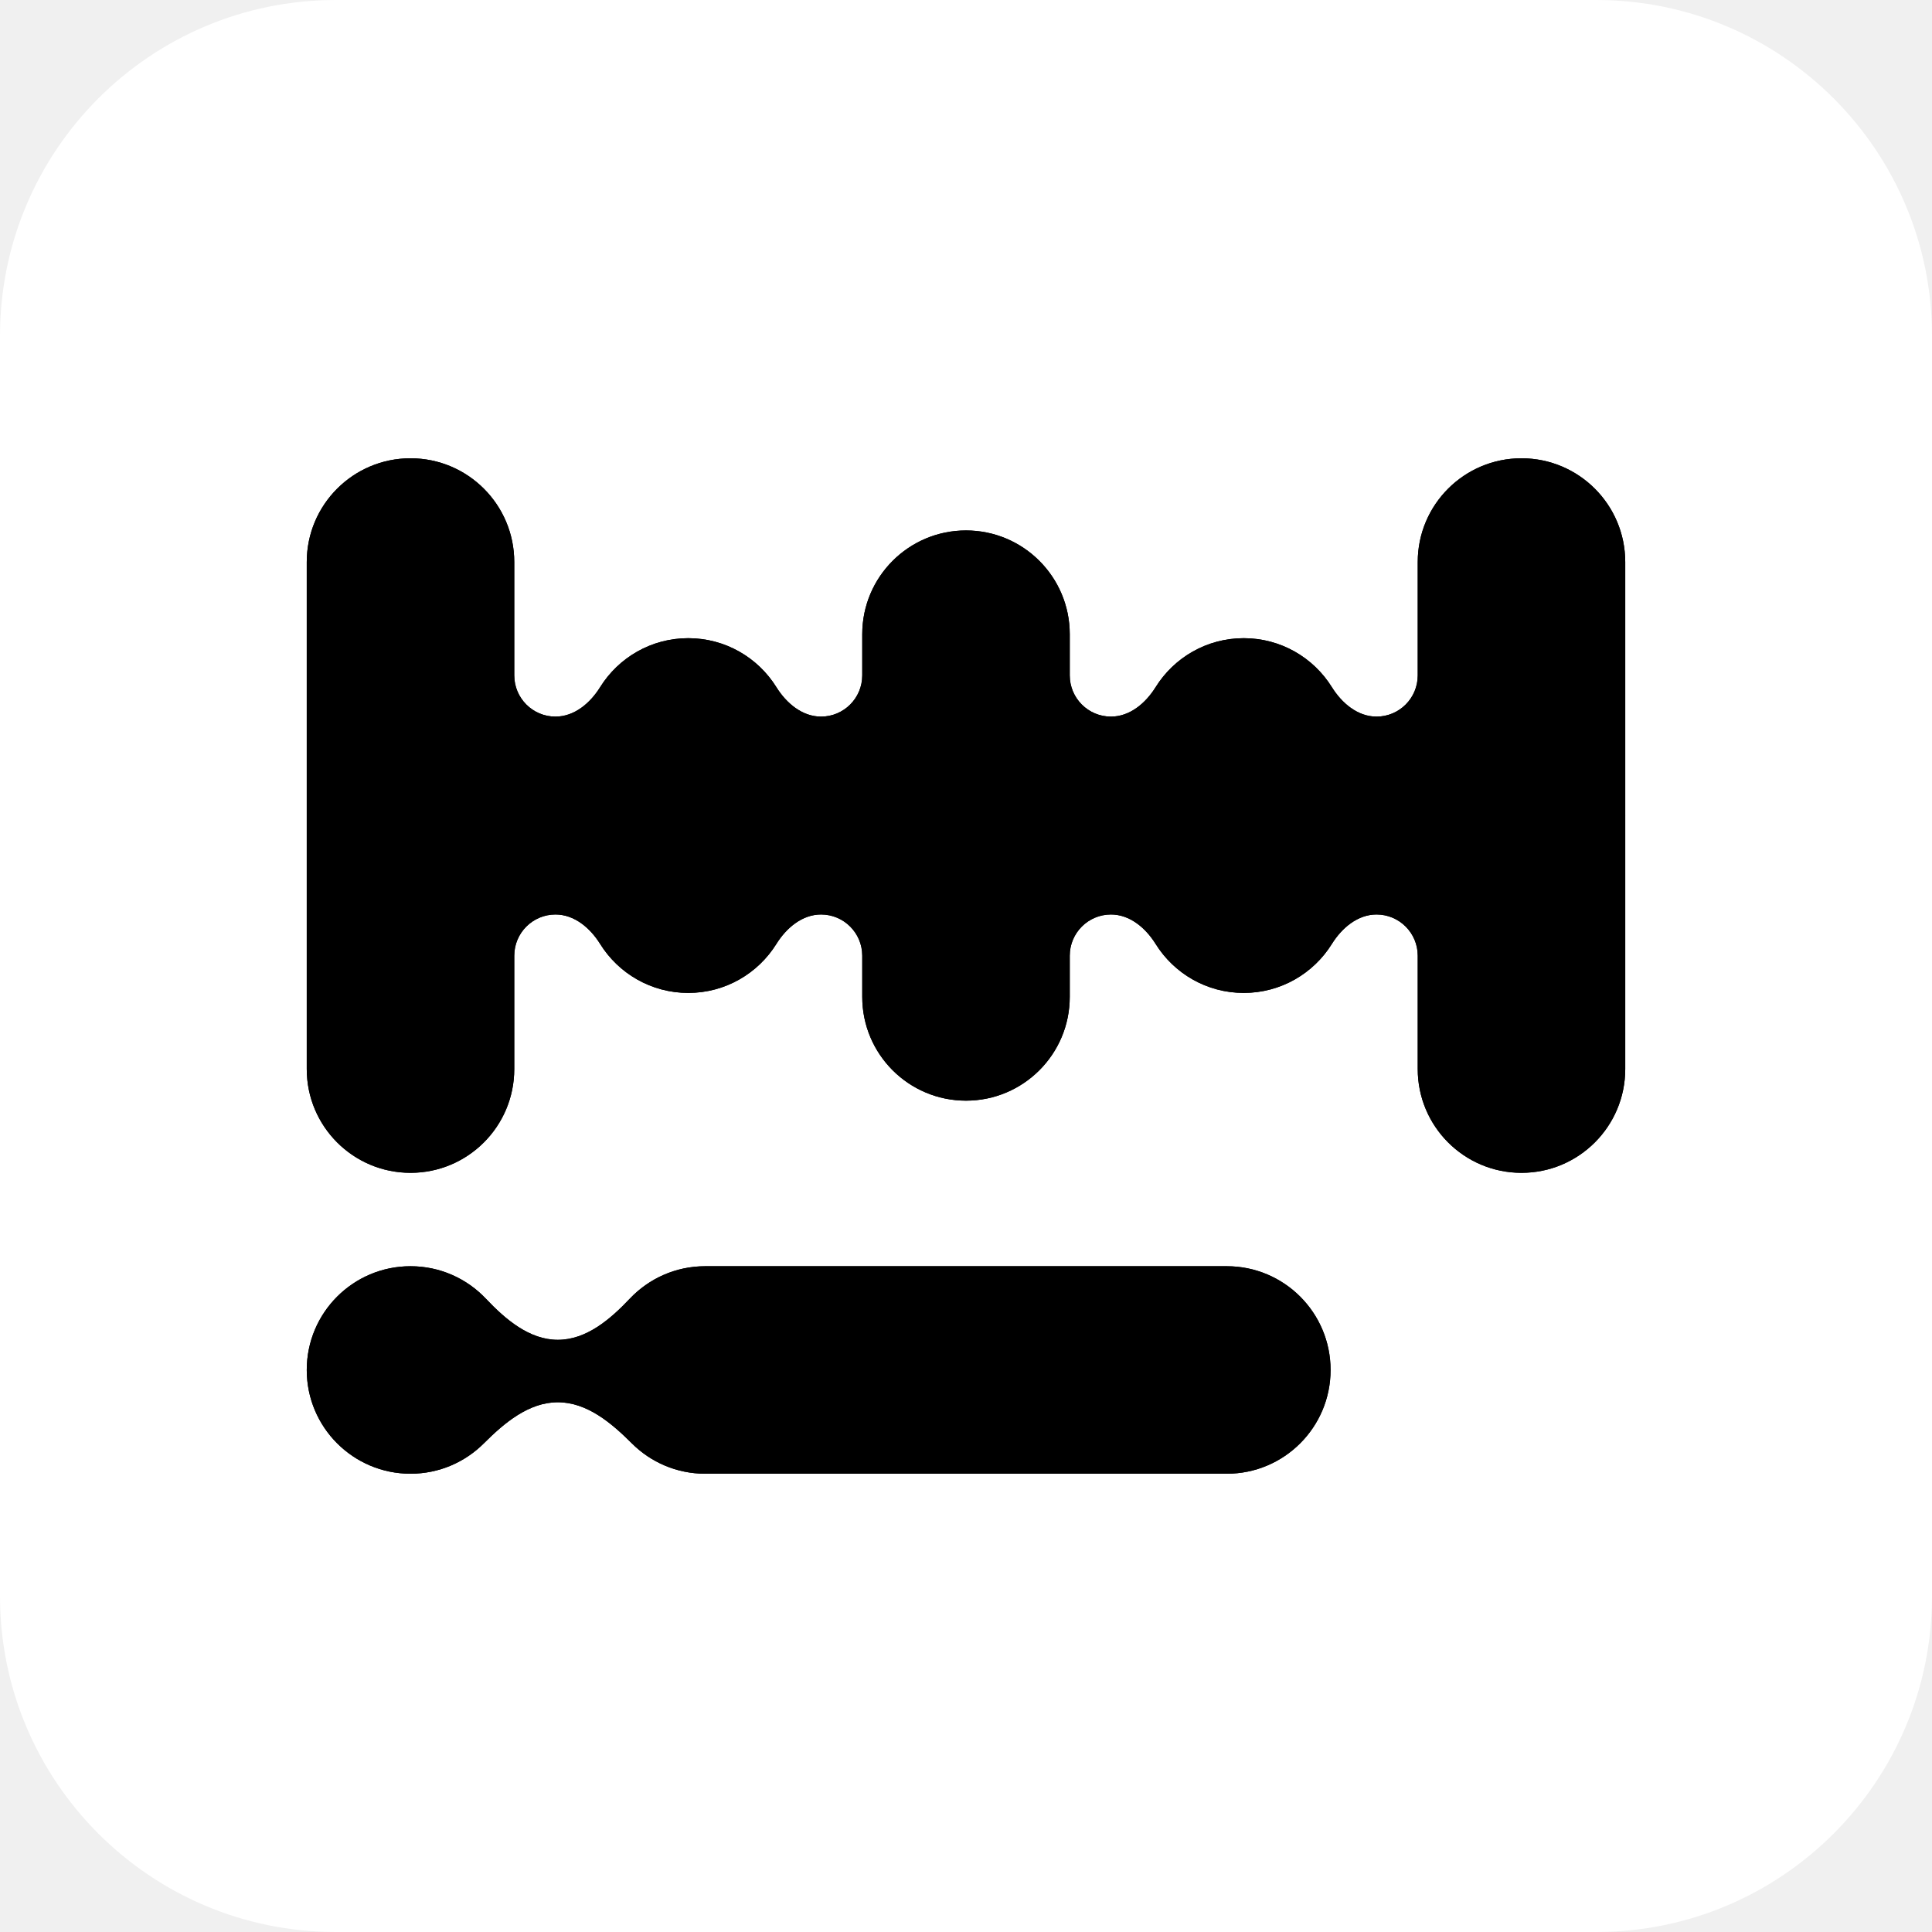
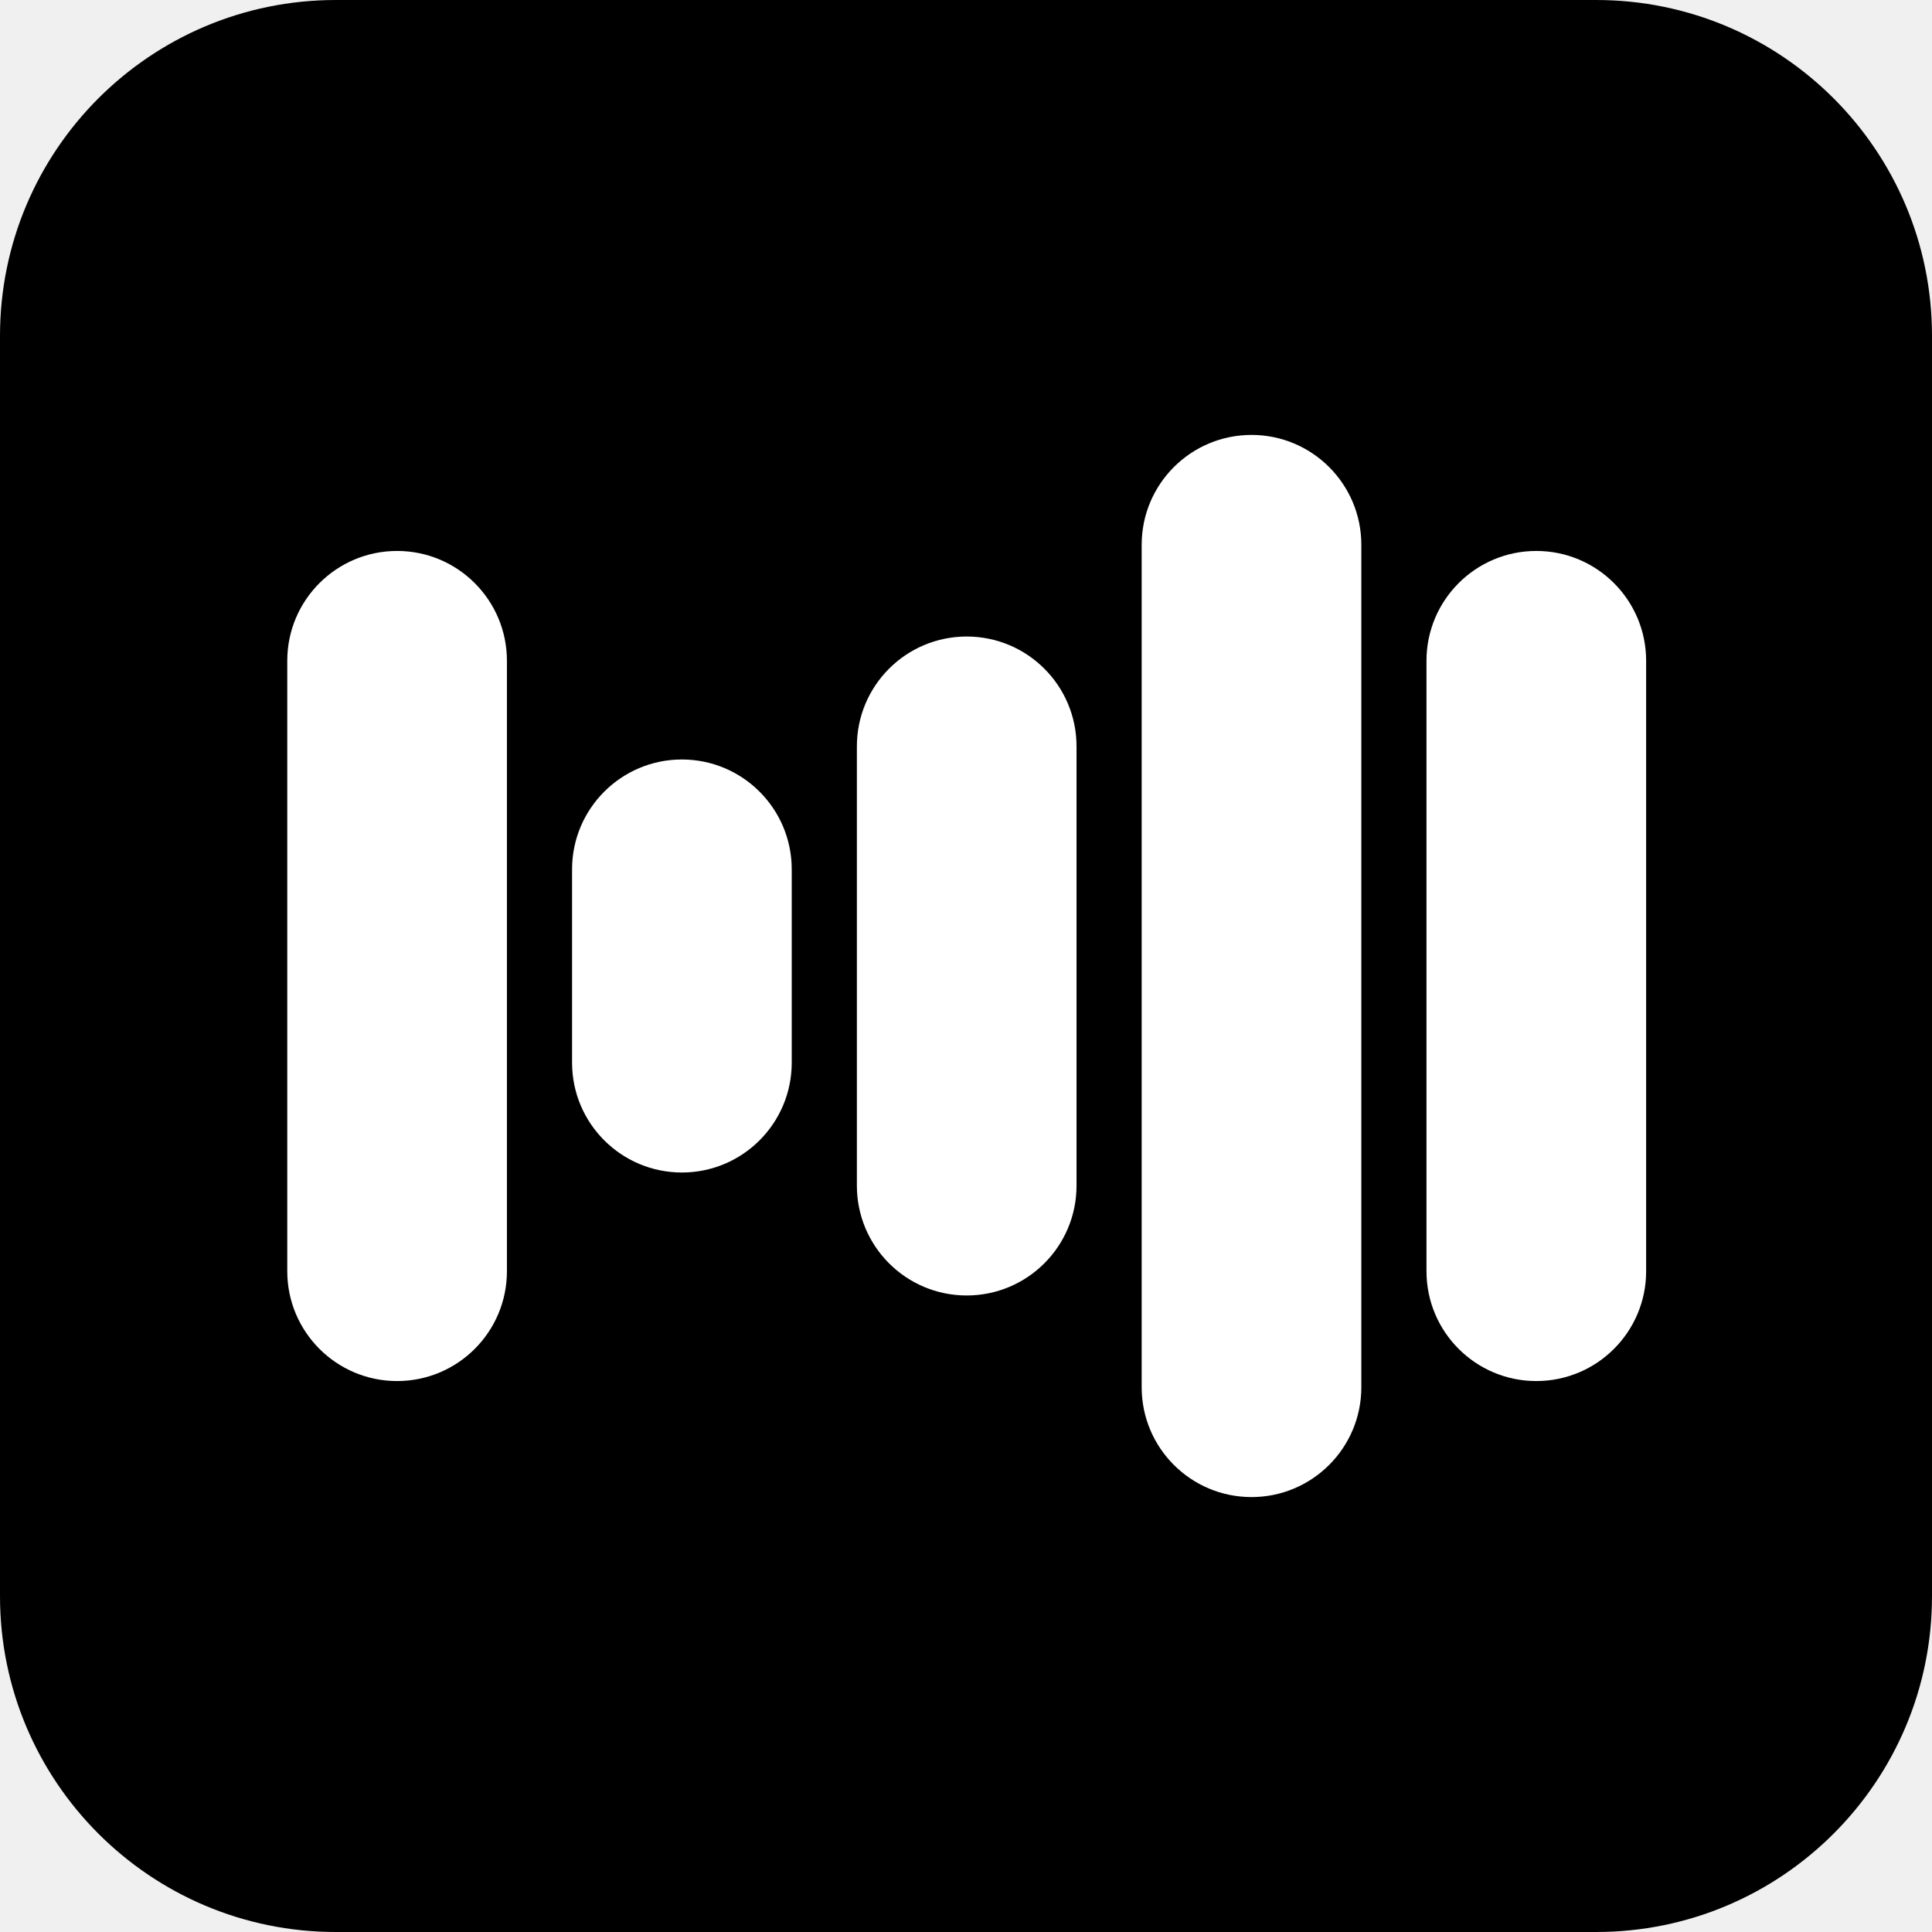
<svg xmlns="http://www.w3.org/2000/svg" width="512" height="512" viewBox="0 0 512 512" fill="none">
-   <rect width="512" height="512" rx="89" fill="white" />
-   <path d="M325.121 335.562C340.306 335.562 352.617 347.871 352.617 363.057C352.617 378.242 340.306 390.553 325.121 390.553H186.878C179.29 390.553 172.421 387.478 167.447 382.508C161.999 377.064 155.534 371.613 147.833 371.613C140.133 371.613 133.668 377.064 128.22 382.508C123.246 387.478 116.377 390.553 108.789 390.553C93.603 390.553 81.293 378.242 81.293 363.057C81.294 347.871 93.603 335.562 108.789 335.562C116.655 335.562 123.749 338.865 128.76 344.16C133.957 349.651 140.274 355.066 147.834 355.066C155.394 355.066 161.711 349.651 166.907 344.16C171.919 338.865 179.012 335.562 186.878 335.562H325.121ZM403.21 121.448C418.396 121.448 430.705 133.758 430.706 148.943V216.054C430.706 216.079 430.707 216.104 430.707 216.129C430.707 216.154 430.706 216.179 430.706 216.204V283.314C430.706 298.5 418.396 310.81 403.21 310.811C388.025 310.811 375.714 298.5 375.714 283.314V253.27C375.714 247.239 370.825 242.35 364.794 242.35C359.786 242.35 355.604 245.91 352.956 250.16C348.102 257.95 339.459 263.135 329.605 263.135C319.751 263.135 311.108 257.95 306.254 250.16C303.606 245.91 299.424 242.35 294.416 242.35C288.385 242.35 283.496 247.239 283.496 253.27V264.189C283.496 279.375 271.185 291.686 256 291.686C240.814 291.685 228.504 279.375 228.504 264.189V253.271C228.504 247.239 223.615 242.35 217.583 242.35C212.575 242.35 208.393 245.91 205.745 250.161C200.891 257.95 192.248 263.135 182.394 263.135C172.54 263.135 163.897 257.95 159.043 250.16C156.395 245.91 152.213 242.35 147.205 242.35C141.174 242.35 136.285 247.239 136.285 253.27V283.314C136.285 298.5 123.974 310.811 108.789 310.811C93.603 310.81 81.293 298.5 81.293 283.314V148.943C81.294 133.758 93.603 121.448 108.789 121.448C123.974 121.448 136.284 133.758 136.285 148.943V178.989C136.285 185.02 141.174 189.909 147.205 189.909C152.213 189.909 156.395 186.349 159.043 182.098C163.897 174.309 172.54 169.124 182.394 169.124C192.248 169.124 200.891 174.308 205.745 182.098C208.393 186.349 212.575 189.909 217.583 189.909C223.615 189.909 228.504 185.02 228.504 178.988V168.069C228.504 152.884 240.814 140.573 256 140.573C271.185 140.573 283.496 152.884 283.496 168.069V178.989C283.496 185.02 288.385 189.909 294.416 189.909C299.424 189.909 303.606 186.349 306.254 182.099C311.108 174.309 319.751 169.124 329.605 169.124C339.459 169.124 348.102 174.308 352.956 182.099C355.604 186.349 359.786 189.909 364.794 189.909C370.825 189.909 375.714 185.02 375.714 178.989V148.943C375.715 133.758 388.025 121.448 403.21 121.448Z" fill="black" />
-   <path d="M325.121 335.562C340.306 335.562 352.617 347.871 352.617 363.057C352.617 378.242 340.306 390.553 325.121 390.553H186.878C179.29 390.553 172.421 387.478 167.447 382.508C161.999 377.064 155.534 371.613 147.833 371.613C140.133 371.613 133.668 377.064 128.22 382.508C123.246 387.478 116.377 390.553 108.789 390.553C93.603 390.553 81.293 378.242 81.293 363.057C81.294 347.871 93.603 335.562 108.789 335.562C116.655 335.562 123.749 338.865 128.76 344.16C133.957 349.651 140.274 355.066 147.834 355.066C155.394 355.066 161.711 349.651 166.907 344.16C171.919 338.865 179.012 335.562 186.878 335.562H325.121ZM403.21 121.448C418.396 121.448 430.705 133.758 430.706 148.943V216.054C430.706 216.079 430.707 216.104 430.707 216.129C430.707 216.154 430.706 216.179 430.706 216.204V283.314C430.706 298.5 418.396 310.81 403.21 310.811C388.025 310.811 375.714 298.5 375.714 283.314V253.27C375.714 247.239 370.825 242.35 364.794 242.35C359.786 242.35 355.604 245.91 352.956 250.16C348.102 257.95 339.459 263.135 329.605 263.135C319.751 263.135 311.108 257.95 306.254 250.16C303.606 245.91 299.424 242.35 294.416 242.35C288.385 242.35 283.496 247.239 283.496 253.27V264.189C283.496 279.375 271.185 291.686 256 291.686C240.814 291.685 228.504 279.375 228.504 264.189V253.271C228.504 247.239 223.615 242.35 217.583 242.35C212.575 242.35 208.393 245.91 205.745 250.161C200.891 257.95 192.248 263.135 182.394 263.135C172.54 263.135 163.897 257.95 159.043 250.16C156.395 245.91 152.213 242.35 147.205 242.35C141.174 242.35 136.285 247.239 136.285 253.27V283.314C136.285 298.5 123.974 310.811 108.789 310.811C93.603 310.81 81.293 298.5 81.293 283.314V148.943C81.294 133.758 93.603 121.448 108.789 121.448C123.974 121.448 136.284 133.758 136.285 148.943V178.989C136.285 185.02 141.174 189.909 147.205 189.909C152.213 189.909 156.395 186.349 159.043 182.098C163.897 174.309 172.54 169.124 182.394 169.124C192.248 169.124 200.891 174.308 205.745 182.098C208.393 186.349 212.575 189.909 217.583 189.909C223.615 189.909 228.504 185.02 228.504 178.988V168.069C228.504 152.884 240.814 140.573 256 140.573C271.185 140.573 283.496 152.884 283.496 168.069V178.989C283.496 185.02 288.385 189.909 294.416 189.909C299.424 189.909 303.606 186.349 306.254 182.099C311.108 174.309 319.751 169.124 329.605 169.124C339.459 169.124 348.102 174.308 352.956 182.099C355.604 186.349 359.786 189.909 364.794 189.909C370.825 189.909 375.714 185.02 375.714 178.989V148.943C375.715 133.758 388.025 121.448 403.21 121.448Z" fill="black" />
+   <rect width="512" height="512" rx="89" fill="black" />
+   <path d="M331.662 115.26C347.736 115.26 360.767 128.291 360.767 144.365V367.635C360.767 383.709 347.736 396.739 331.662 396.739C315.588 396.739 302.557 383.709 302.557 367.635V144.365C302.557 128.291 315.588 115.26 331.662 115.26ZM105.235 146.008C121.309 146.008 134.339 159.039 134.339 175.113V336.887C134.339 352.961 121.309 365.992 105.235 365.992C89.161 365.992 76.129 352.961 76.129 336.887V175.113C76.129 159.039 89.161 146.008 105.235 146.008ZM407.138 146.008C423.212 146.008 436.244 159.039 436.244 175.113V336.887C436.244 352.961 423.212 365.992 407.138 365.992C391.064 365.992 378.033 352.961 378.033 336.887V175.113C378.033 159.039 391.064 146.008 407.138 146.008ZM256.186 168.685C272.26 168.685 285.292 181.716 285.292 197.79V314.209C285.292 330.283 272.26 343.314 256.186 343.314C240.112 343.314 227.082 330.283 227.082 314.209V197.79C227.082 181.716 240.112 168.685 256.186 168.685ZM180.71 201.273C196.785 201.274 209.815 214.305 209.815 230.379V281.621C209.815 297.695 196.785 310.726 180.71 310.726C164.636 310.726 151.605 297.695 151.605 281.621V230.379C151.605 214.305 164.636 201.273 180.71 201.273Z" fill="white" />
</svg>
